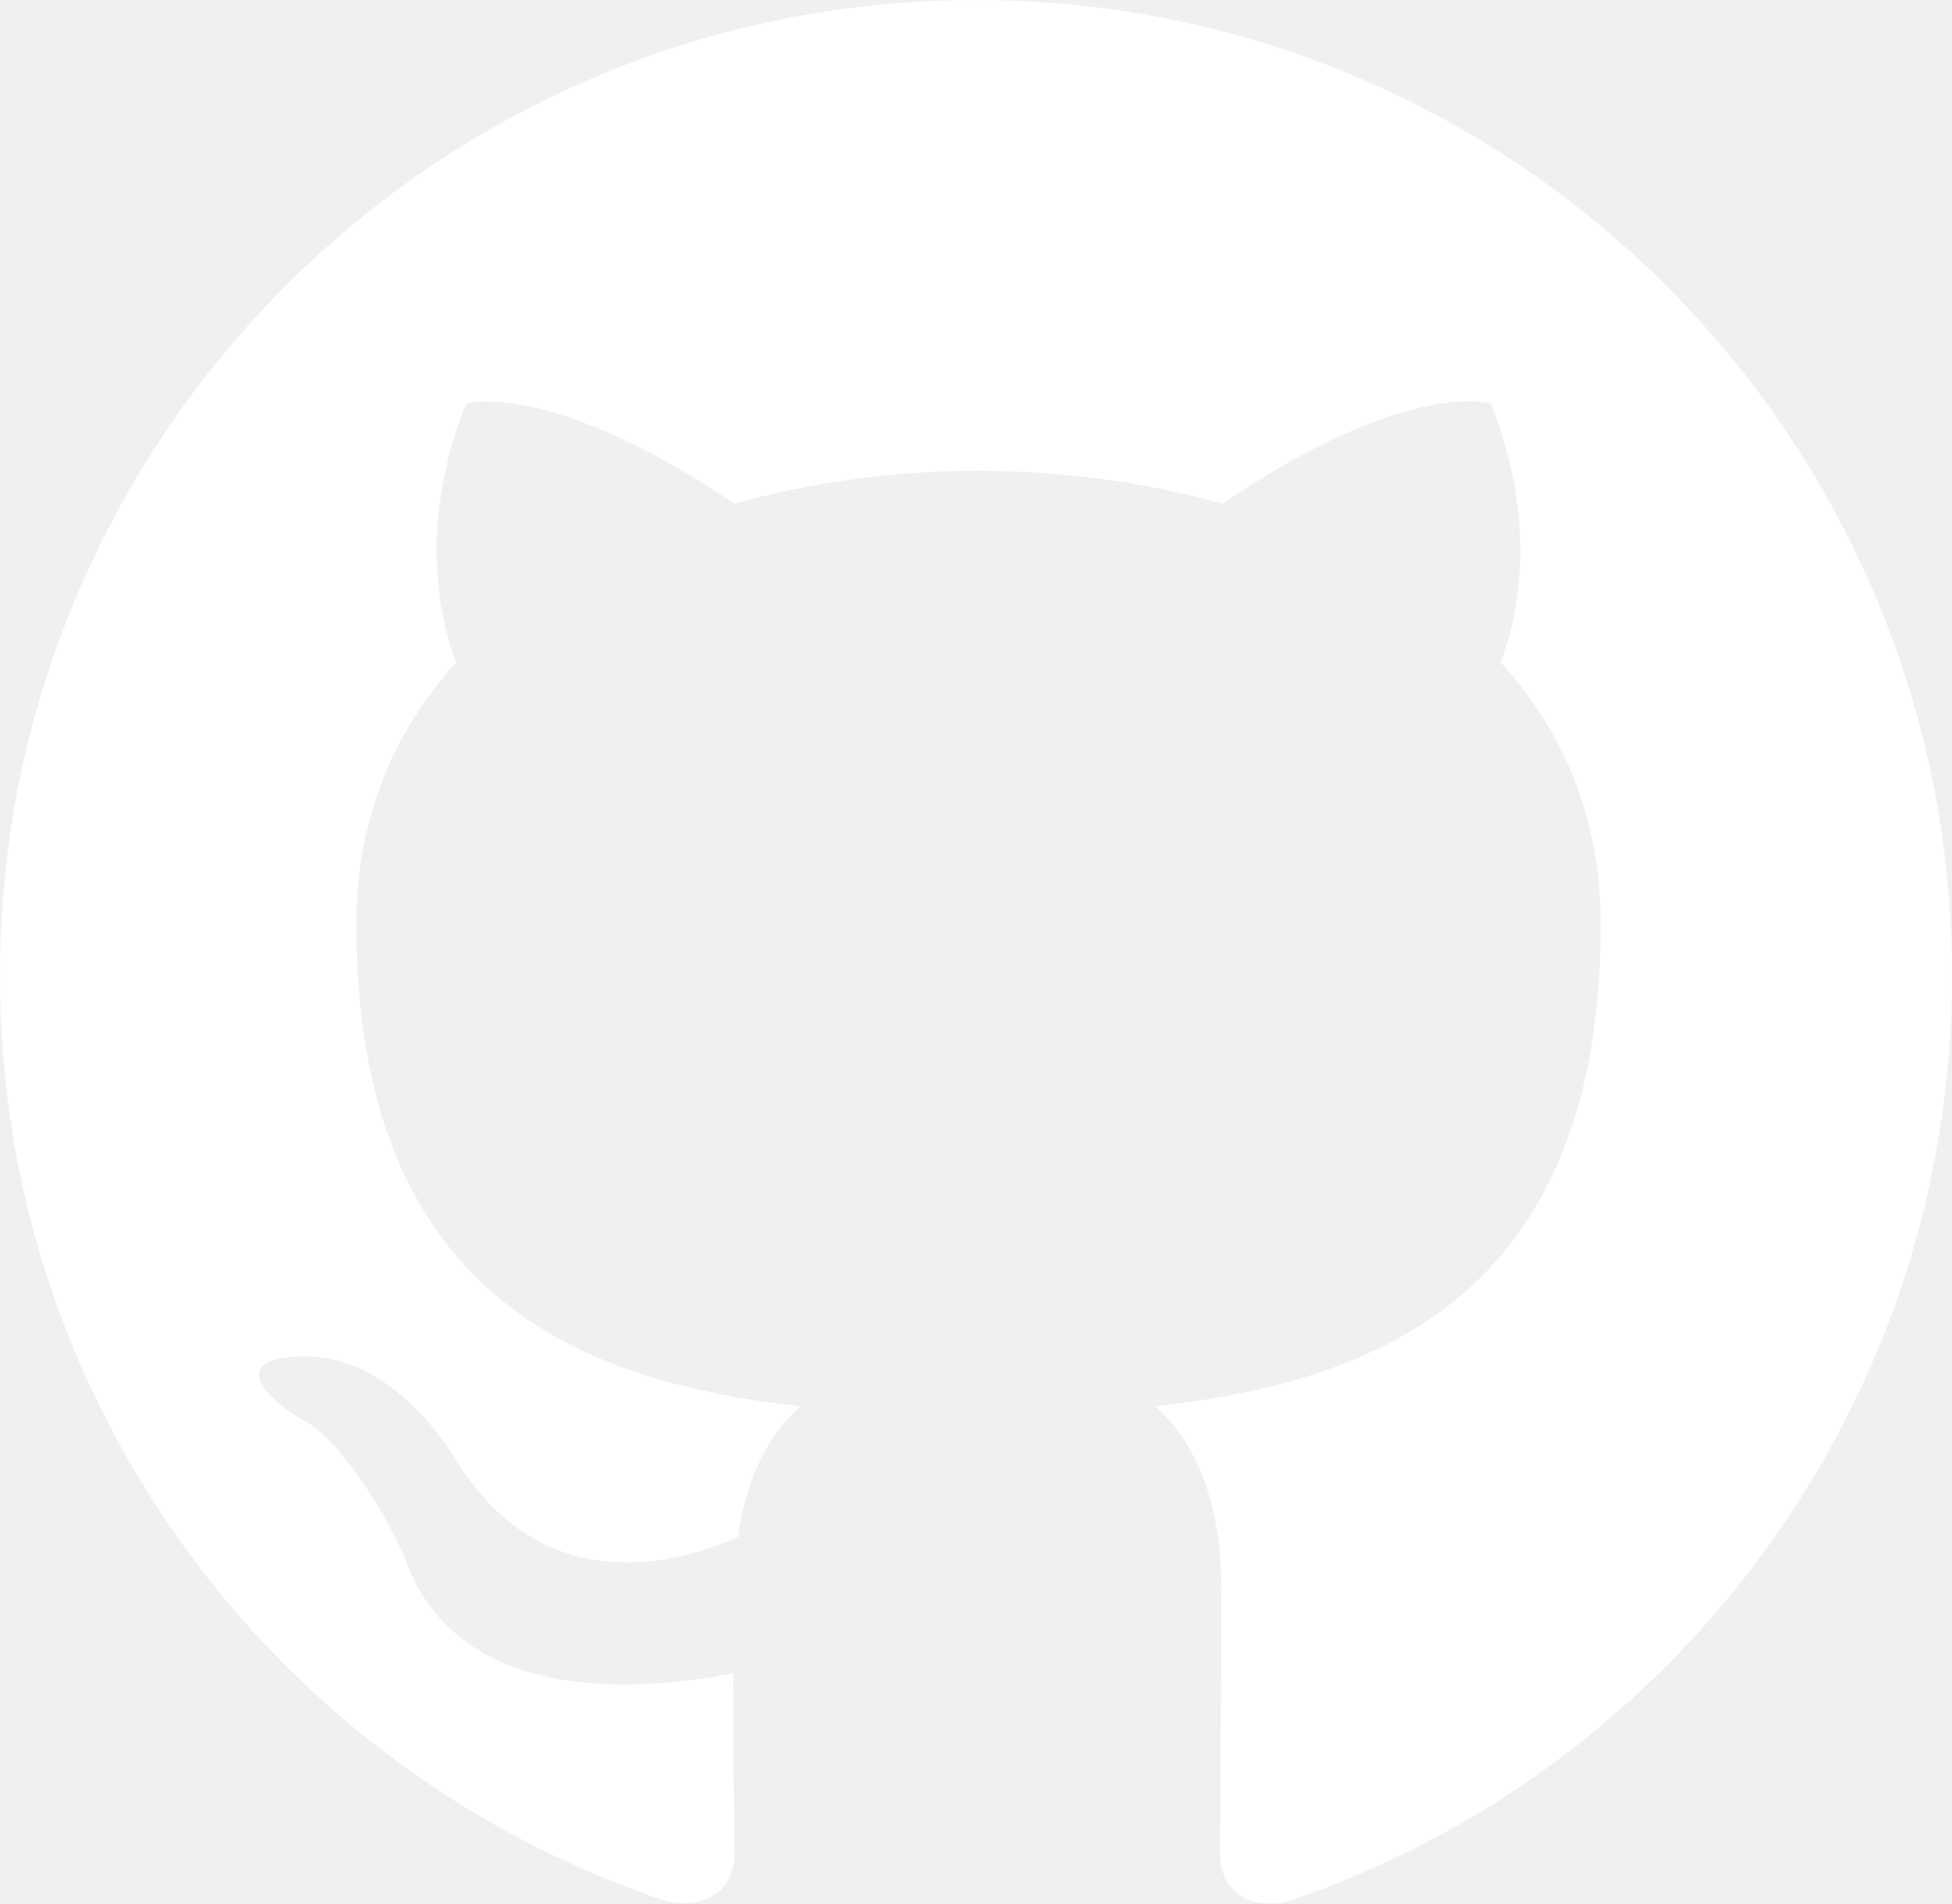
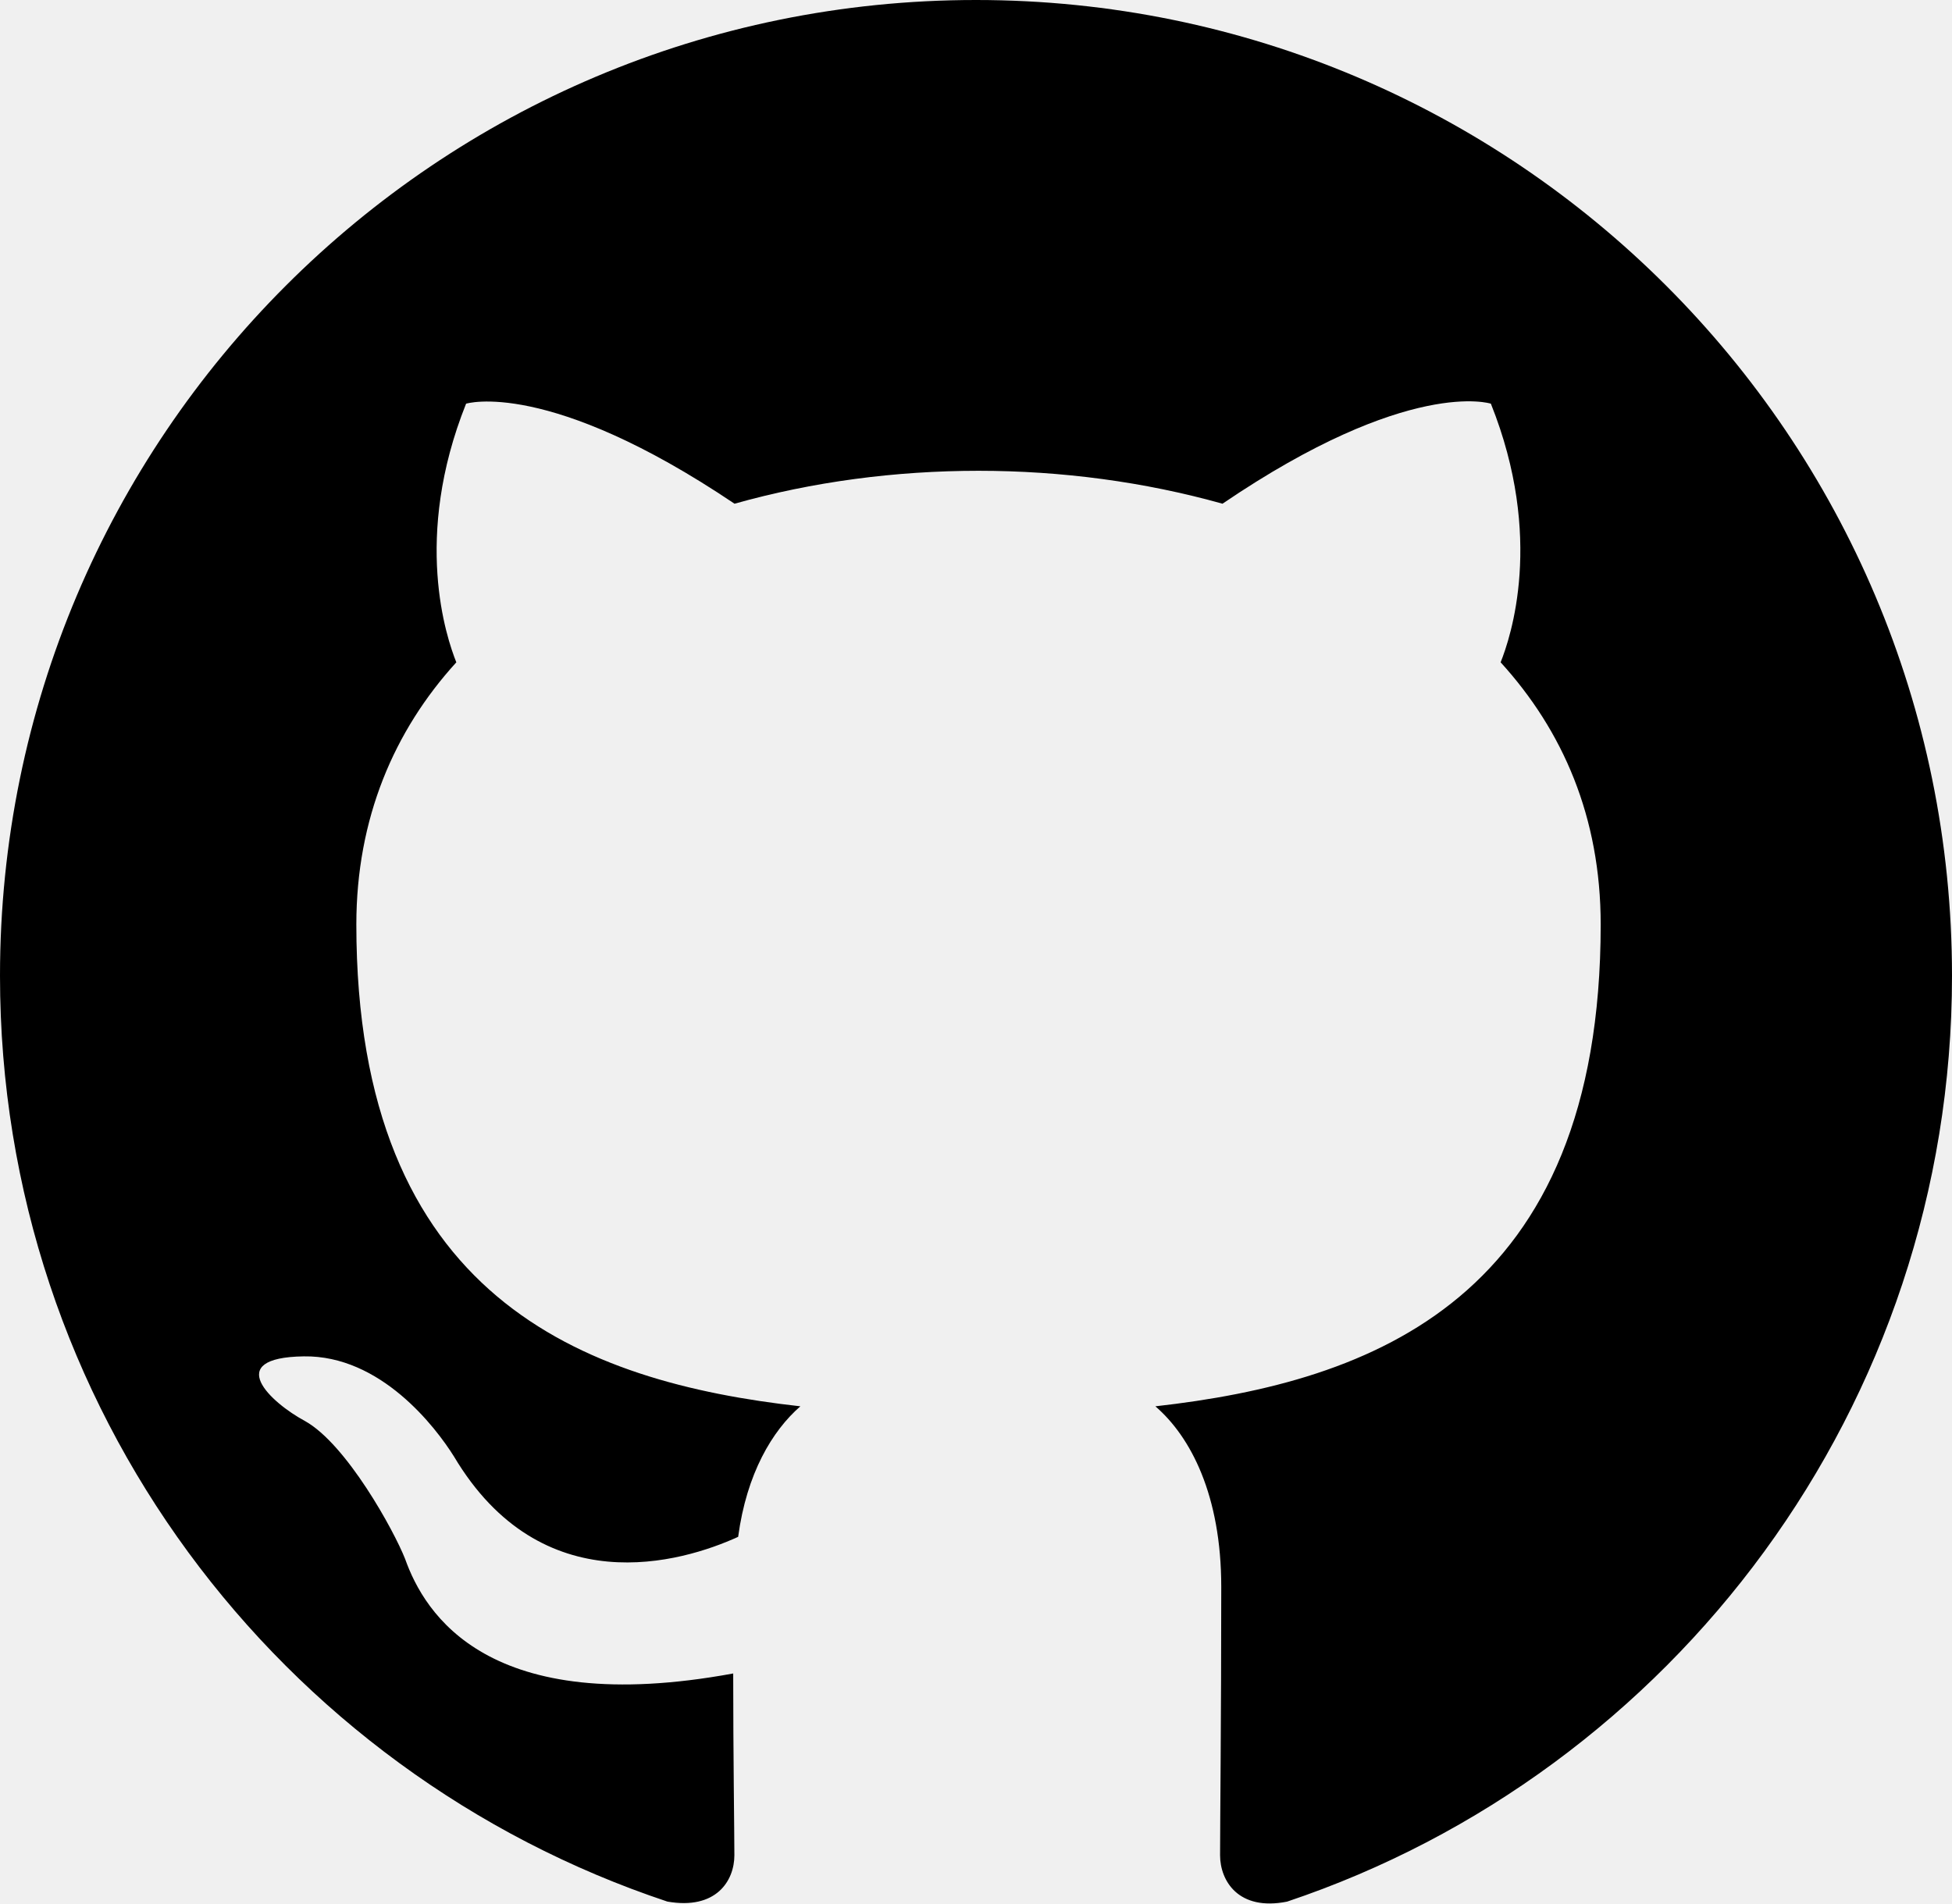
<svg xmlns="http://www.w3.org/2000/svg" shape-rendering="geometricPrecision" text-rendering="geometricPrecision" image-rendering="optimizeQuality" fill-rule="evenodd" clip-rule="evenodd" viewBox="0 0 512 499.368">
-   <path fill="#fff" fill-rule="nonzero" d="M256.003 0C114.555 0 0 114.555 0 256.003c0 113.286 73.28 208.961 175.038 242.865 12.796 2.247 17.586-5.433 17.586-12.153 0-6.077-.309-26.225-.309-47.686-64.313 11.844-80.941-15.674-86.058-30.055-2.896-7.37-15.359-30.1-26.269-36.177-8.948-4.808-21.752-16.652-.31-16.961 20.168-.309 34.574 18.564 39.382 26.244 23.038 38.732 59.839 27.828 74.555 21.101 2.227-16.627 8.947-27.828 16.318-34.239-56.968-6.386-116.467-28.471-116.467-126.399 0-27.827 9.907-50.866 26.225-68.787-2.562-6.41-11.51-32.655 2.562-67.853 0 0 21.436-6.72 70.409 26.244 20.483-5.767 42.227-8.638 63.998-8.638 21.751 0 43.52 2.896 63.997 8.638 48.973-33.279 70.39-26.244 70.39-26.244 14.09 35.192 5.117 61.443 2.562 67.853 16.318 17.921 26.244 40.625 26.244 68.787 0 98.237-59.84 119.988-116.801 126.399 9.282 8.014 17.277 23.373 17.277 47.371 0 34.238-.309 61.751-.309 70.389 0 6.721 4.808 14.735 17.586 12.179C438.739 464.964 512 368.955 512 256.003 512 114.555 397.445 0 256.003 0z" />
+   <path fill="currentColor" fill-rule="nonzero" d="M256.003 0C114.555 0 0 114.555 0 256.003c0 113.286 73.28 208.961 175.038 242.865 12.796 2.247 17.586-5.433 17.586-12.153 0-6.077-.309-26.225-.309-47.686-64.313 11.844-80.941-15.674-86.058-30.055-2.896-7.37-15.359-30.1-26.269-36.177-8.948-4.808-21.752-16.652-.31-16.961 20.168-.309 34.574 18.564 39.382 26.244 23.038 38.732 59.839 27.828 74.555 21.101 2.227-16.627 8.947-27.828 16.318-34.239-56.968-6.386-116.467-28.471-116.467-126.399 0-27.827 9.907-50.866 26.225-68.787-2.562-6.41-11.51-32.655 2.562-67.853 0 0 21.436-6.72 70.409 26.244 20.483-5.767 42.227-8.638 63.998-8.638 21.751 0 43.52 2.896 63.997 8.638 48.973-33.279 70.39-26.244 70.39-26.244 14.09 35.192 5.117 61.443 2.562 67.853 16.318 17.921 26.244 40.625 26.244 68.787 0 98.237-59.84 119.988-116.801 126.399 9.282 8.014 17.277 23.373 17.277 47.371 0 34.238-.309 61.751-.309 70.389 0 6.721 4.808 14.735 17.586 12.179C438.739 464.964 512 368.955 512 256.003 512 114.555 397.445 0 256.003 0z" />
</svg>
